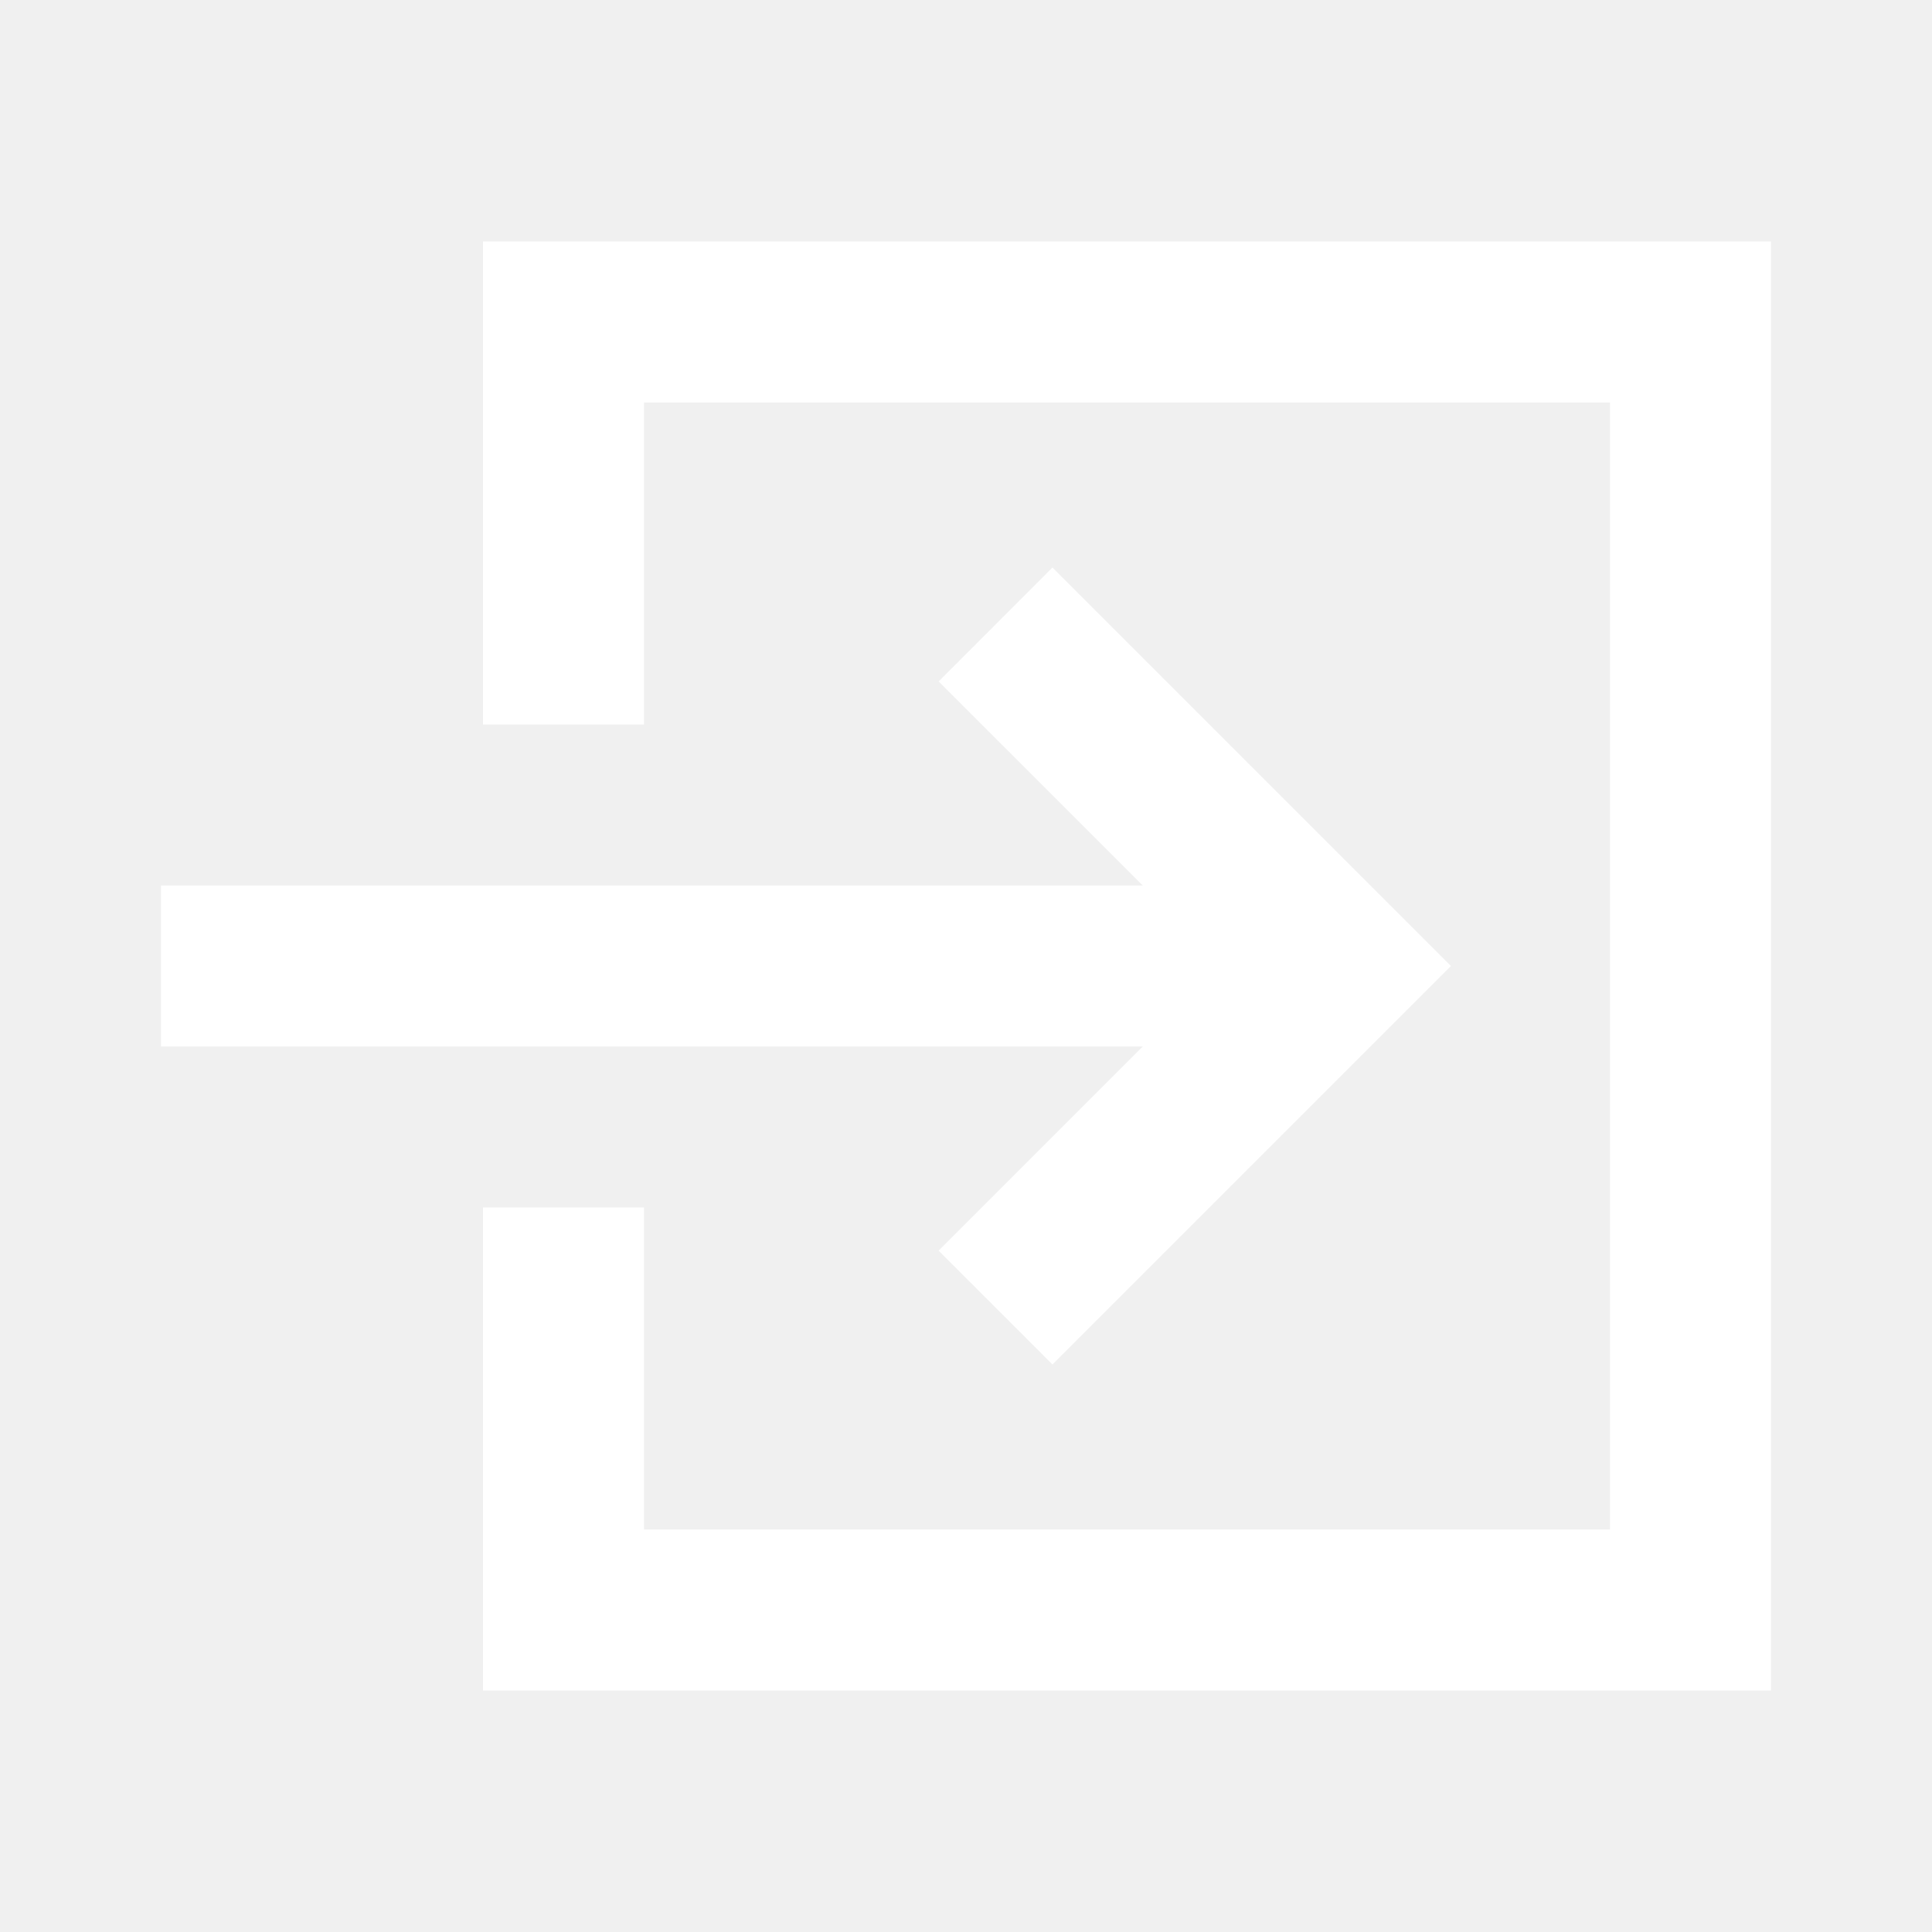
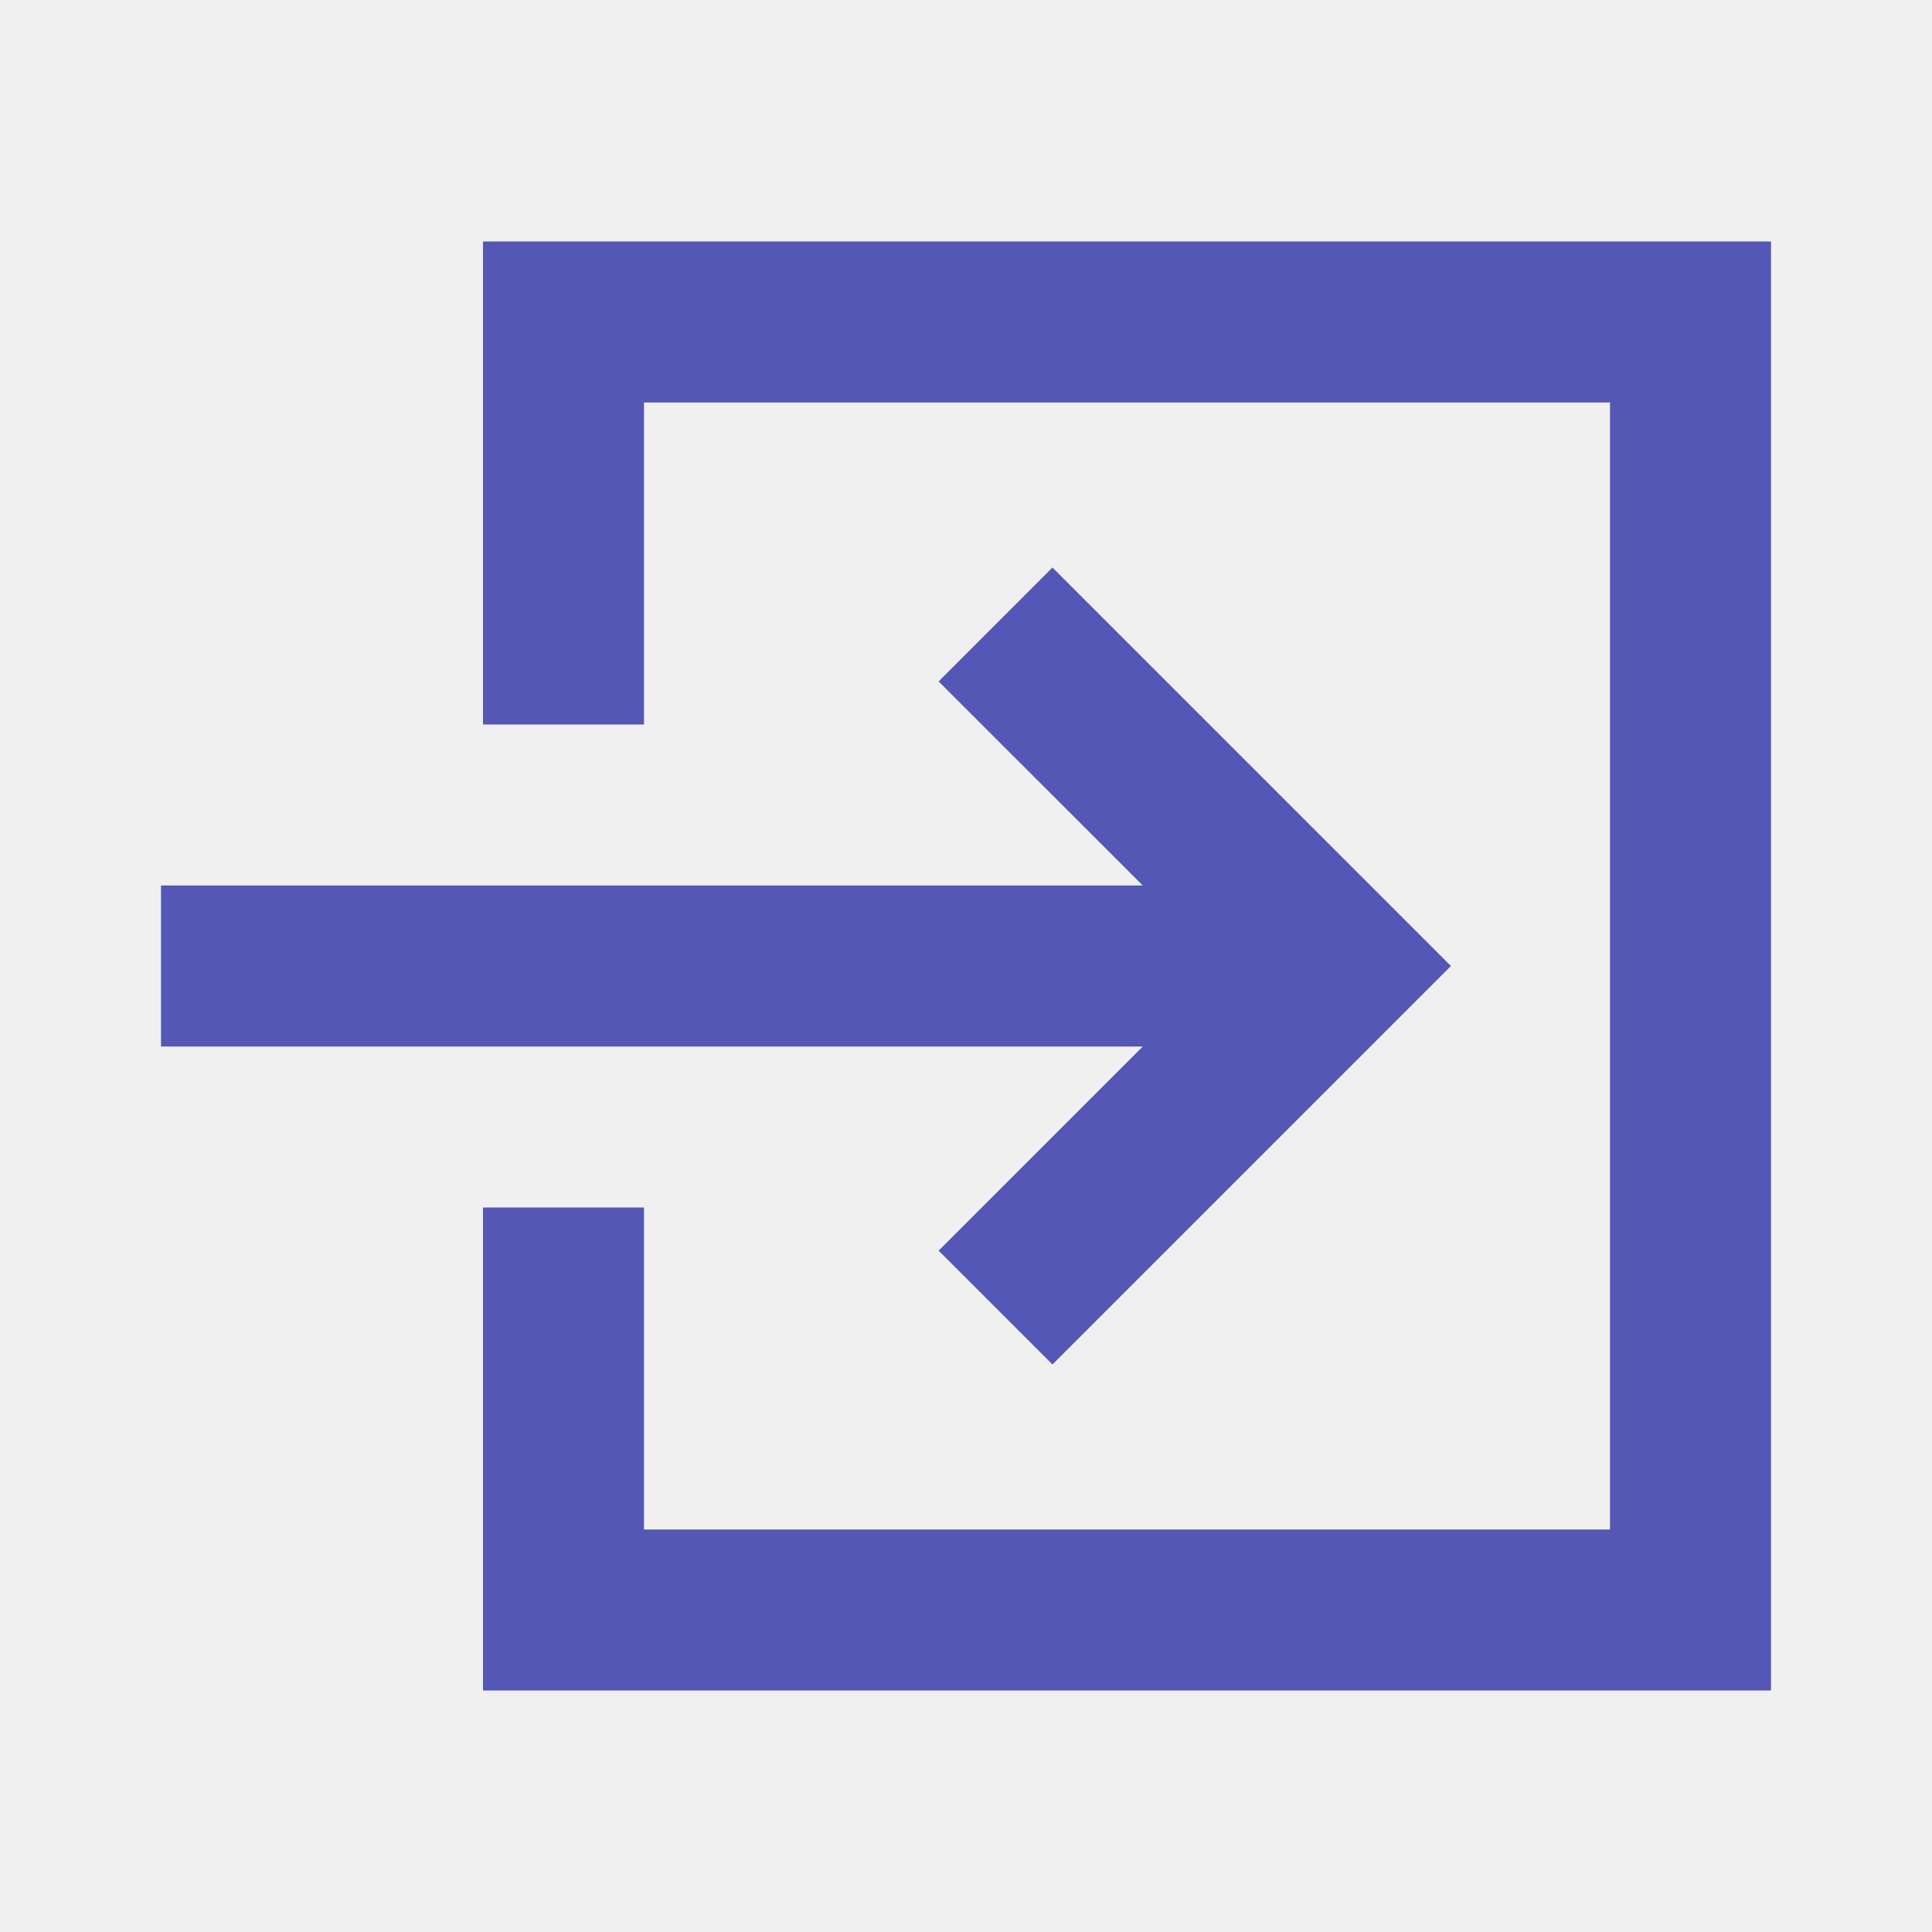
<svg xmlns="http://www.w3.org/2000/svg" width="24px" height="24px" viewBox="0 0 24 24" fill="none">
-   <path d="M20 5H8V9H6V3H22V21H6V15H8V19H20V5Z" fill="#fff" />
-   <path d="M13.074 16.95L11.66 15.536L14.196 13H2V11H14.196L11.66 8.465L13.074 7.05L18.024 12L13.074 16.95Z" fill="#fff" />
+   <path d="M20 5H8V9H6V3H22V21H6V15H8V19H20V5Z" fill="#5457b6" />
+   <path d="M13.074 16.95L11.66 15.536L14.196 13H2V11H14.196L11.66 8.465L13.074 7.05L18.024 12L13.074 16.95Z" fill="#5457b6" />
</svg>
